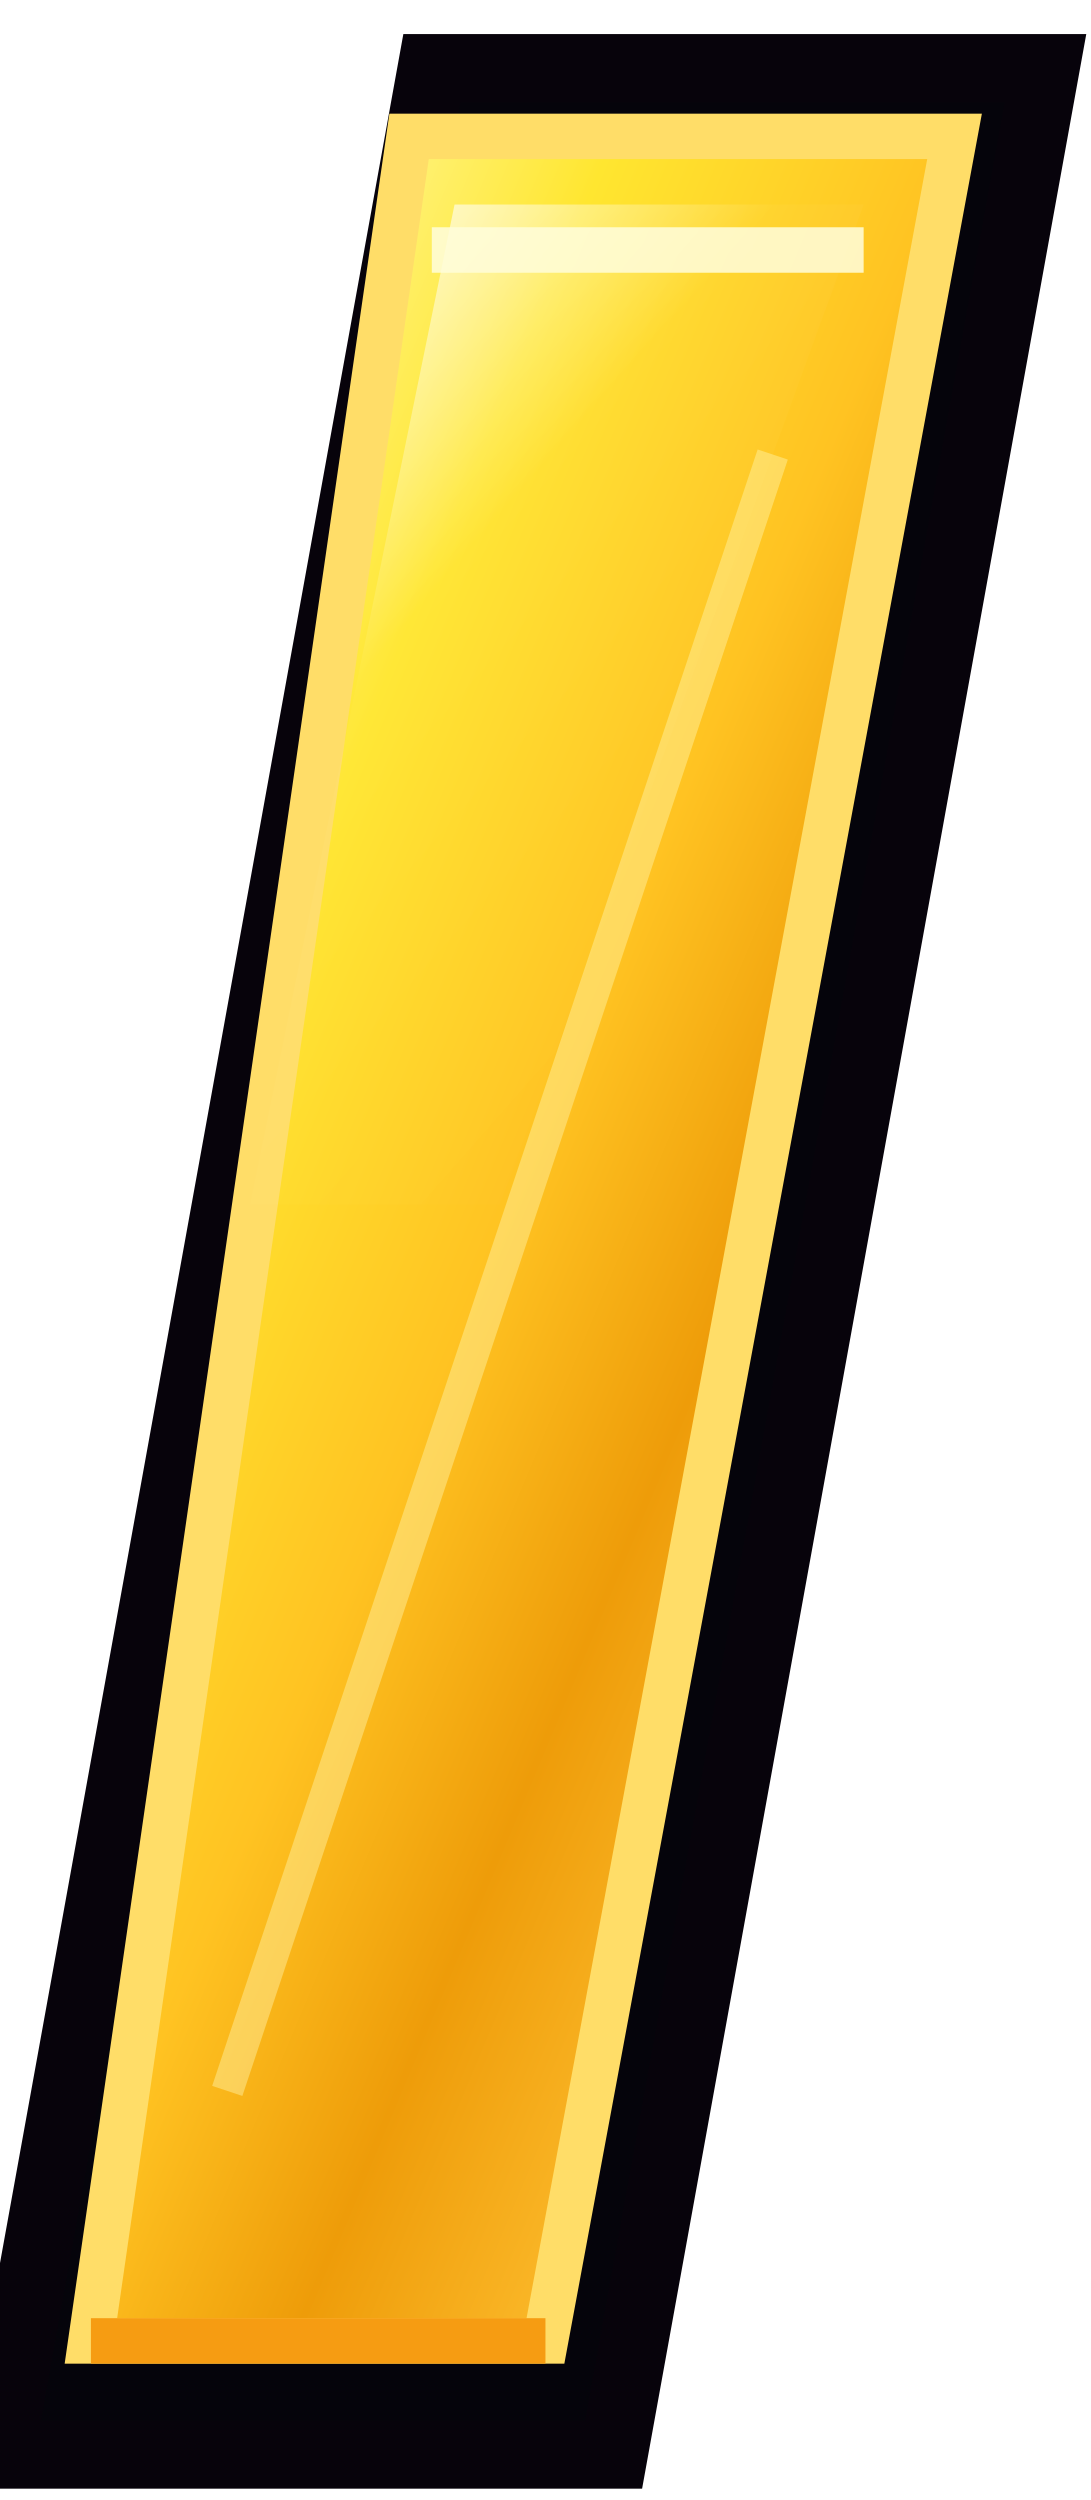
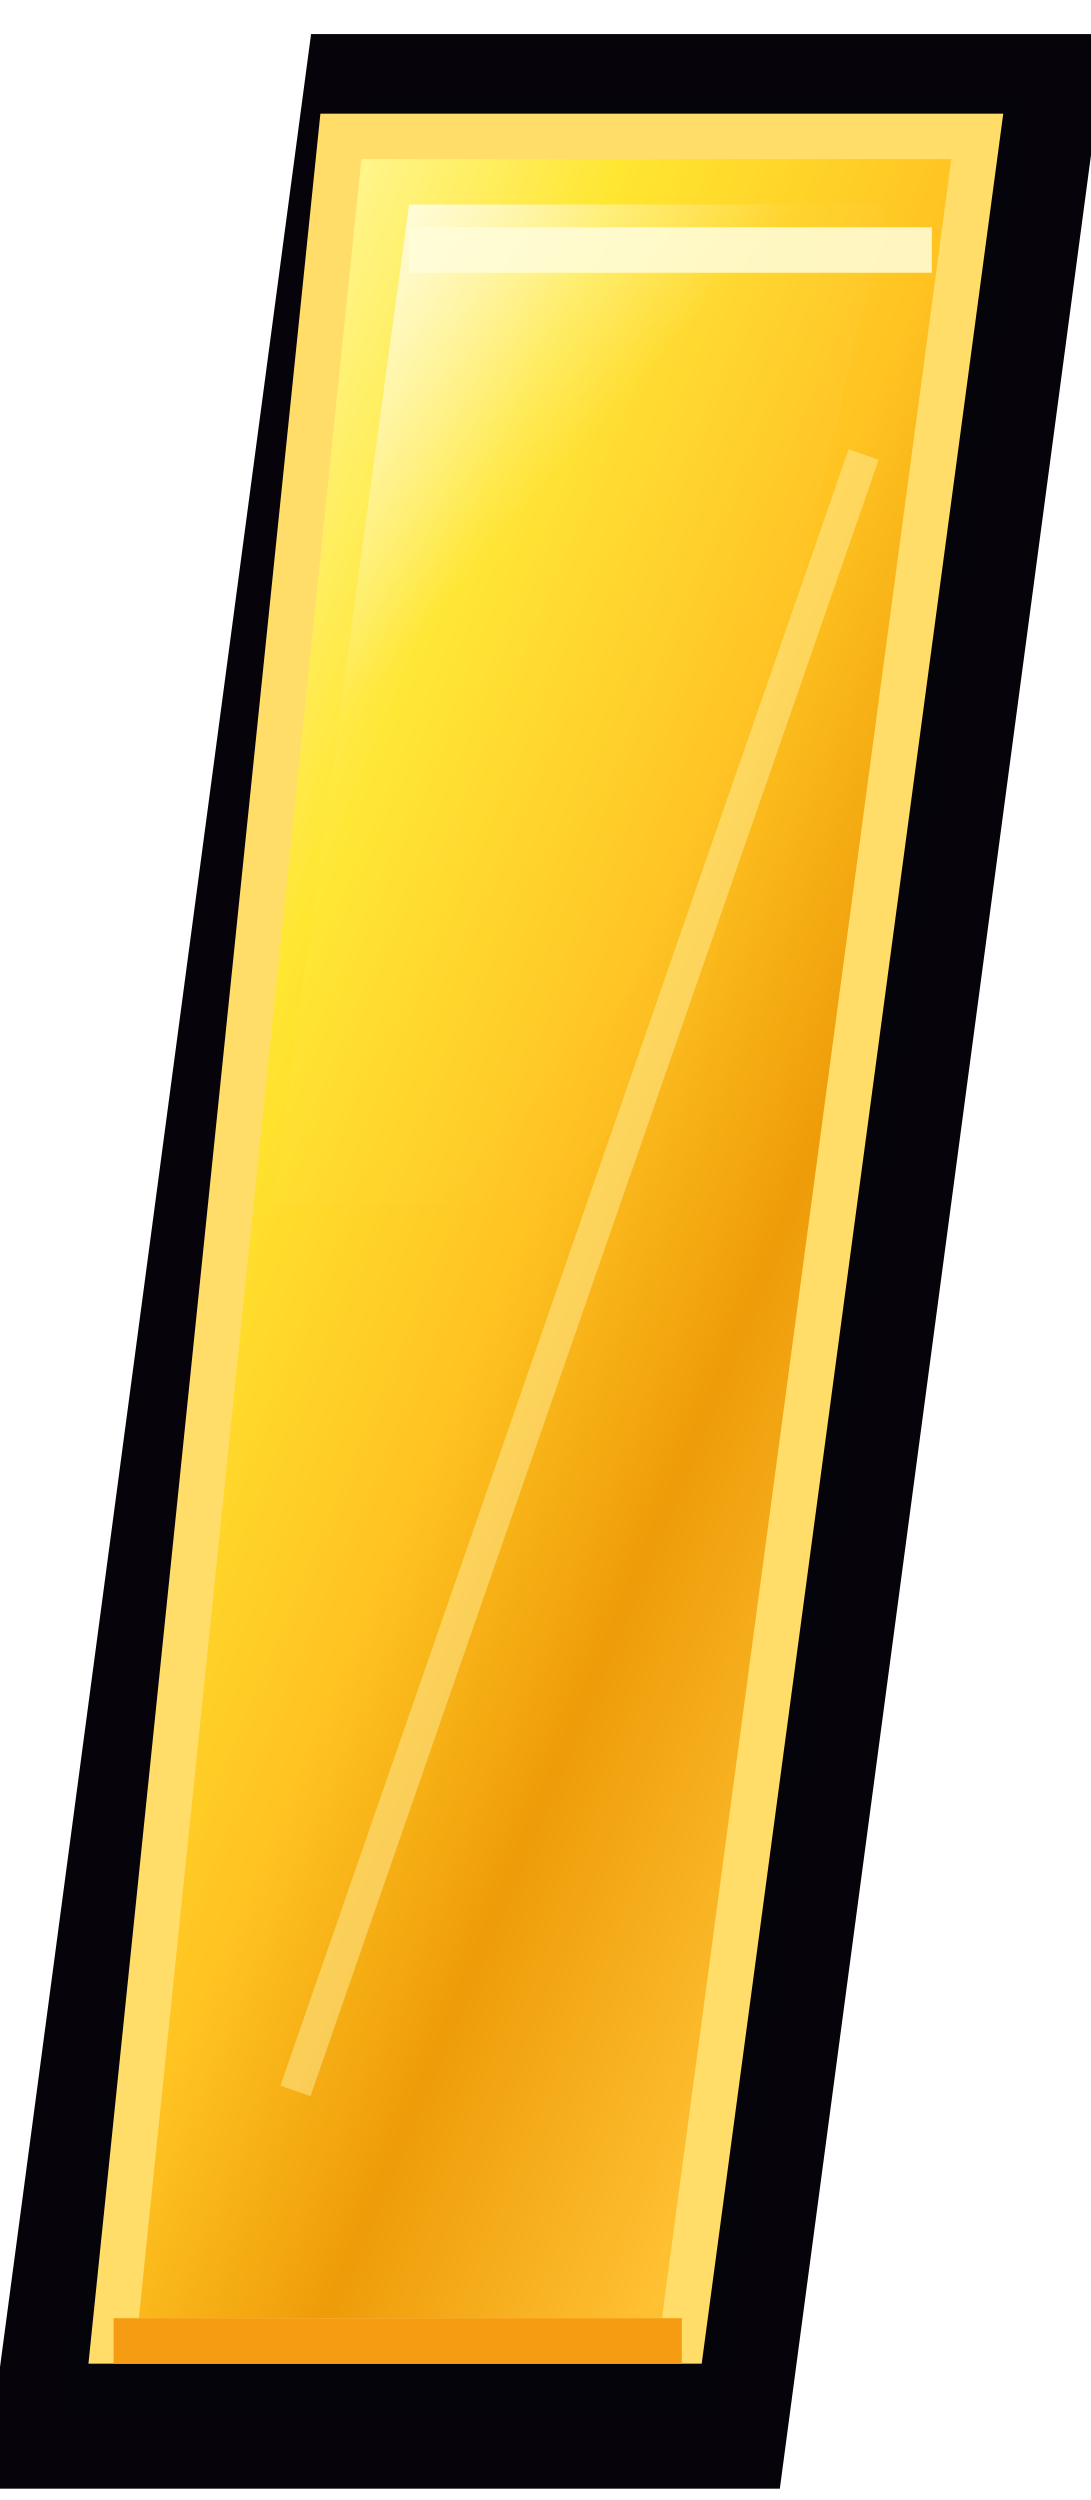
<svg xmlns="http://www.w3.org/2000/svg" viewBox="0 0 48 110" preserveAspectRatio="none">
  <defs>
    <linearGradient id="g" x1="0" y1="0" x2=".94" y2="1">
      <stop stop-color="#fffde8" />
      <stop offset=".12" stop-color="#fff89b" />
      <stop offset=".3" stop-color="#ffe630" />
      <stop offset=".5" stop-color="#ffc322" />
      <stop offset=".65" stop-color="#ee9c09" />
      <stop offset=".84" stop-color="#ffc133" />
      <stop offset="1" stop-color="#9a470a" />
    </linearGradient>
    <linearGradient id="shine" x1="0" y1="0" x2=".7" y2="1">
      <stop stop-color="#fff" stop-opacity=".95" />
      <stop offset=".4" stop-color="#fff" stop-opacity=".03" />
      <stop offset="1" stop-color="#fff" stop-opacity="0" />
    </linearGradient>
  </defs>
-   <path d="M19 3 H46 L27 108 H0 Z" fill="#05040b" stroke="#07030b" stroke-width="3" />
-   <path d="M18 6 H42 L24 103 H4 Z" fill="url(#g)" stroke="#ffdd68" stroke-width="2" />
-   <path d="M20 9 H38 L22 53 H11 Z" fill="url(#shine)" />
-   <path d="M19 11 H38" stroke="#fffdda" stroke-width="2" opacity=".86" />
-   <path d="M4 103 H24" stroke="#f69c12" stroke-width="2" />
-   <path d="M10 92 L34 20" stroke="#fff9b3" stroke-width="1.4" opacity=".42" />
+   <path d="M15 3 H47 L33 108 H1 Z" fill="#05040b" stroke="#07030b" stroke-width="3" />
+   <path d="M15 6 H43 L30 103 H5 Z" fill="url(#g)" stroke="#ffdd68" stroke-width="2" />
+   <path d="M18 9 H39 L29 53 H12 Z" fill="url(#shine)" />
+   <path d="M18 11 H41" stroke="#fffdda" stroke-width="2" opacity=".86" />
+   <path d="M5 103 H30" stroke="#f69c12" stroke-width="2" />
+   <path d="M13 92 L38 20" stroke="#fff9b3" stroke-width="1.4" opacity=".42" />
</svg>
